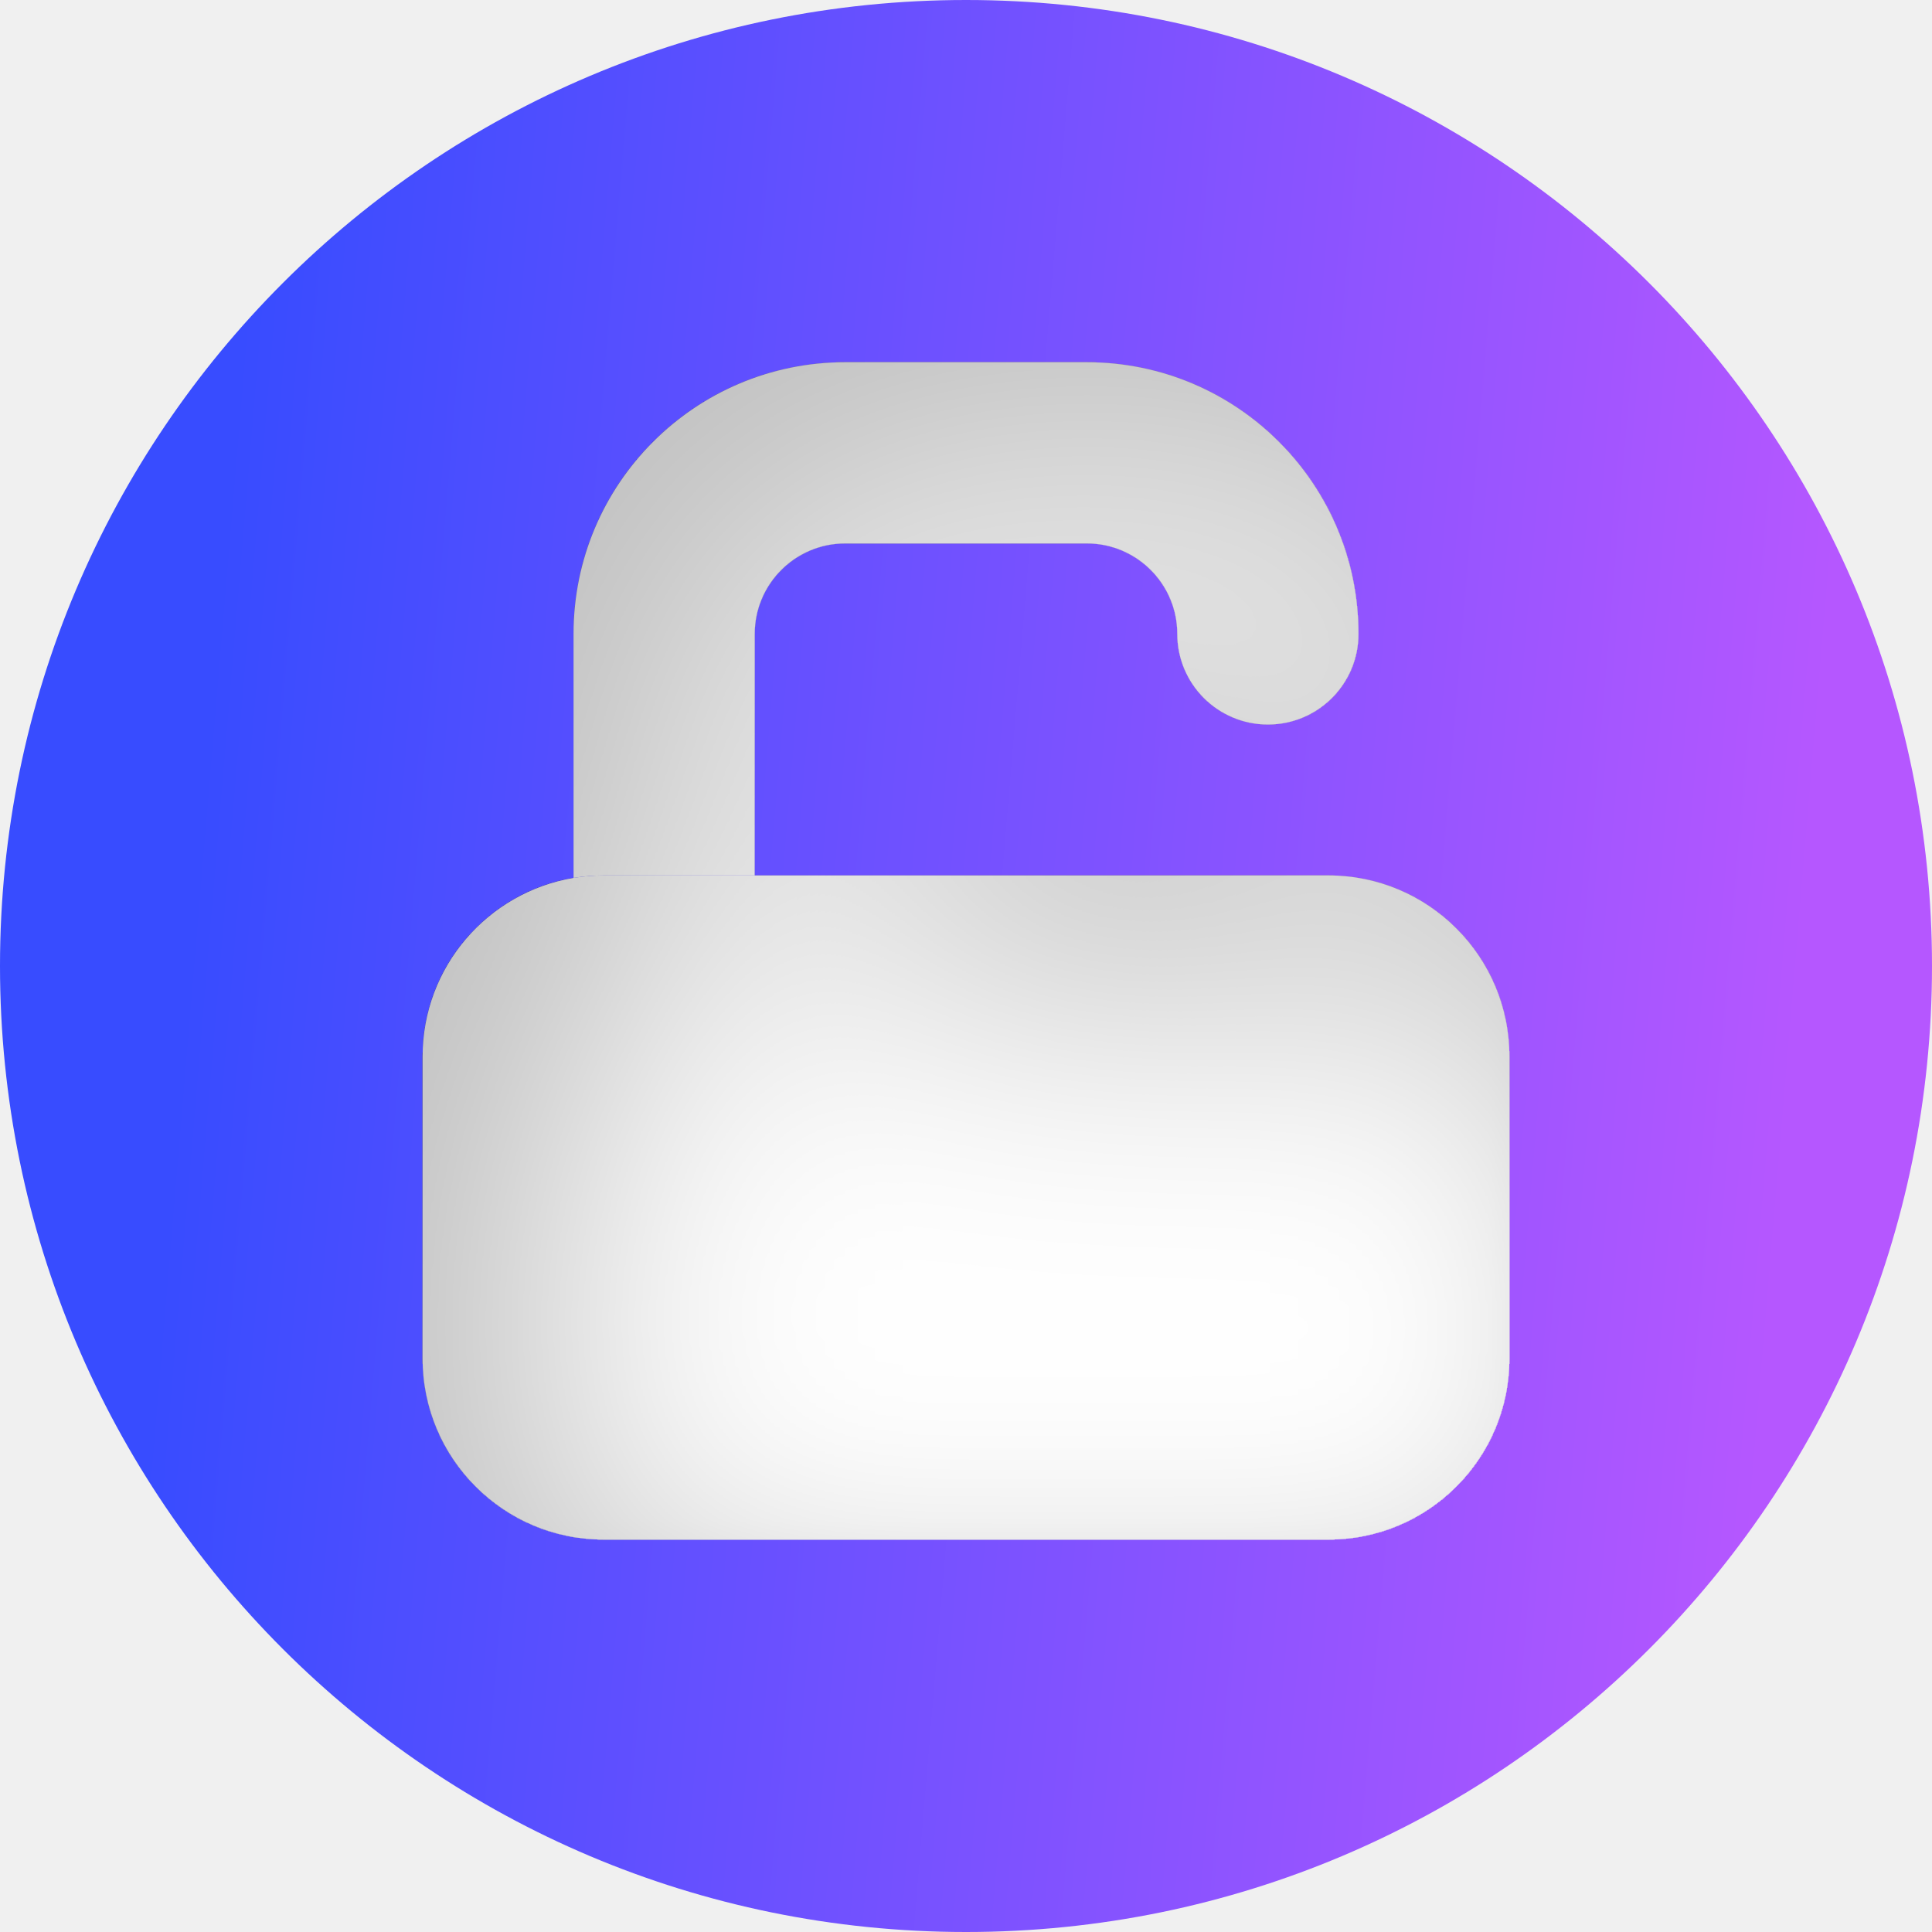
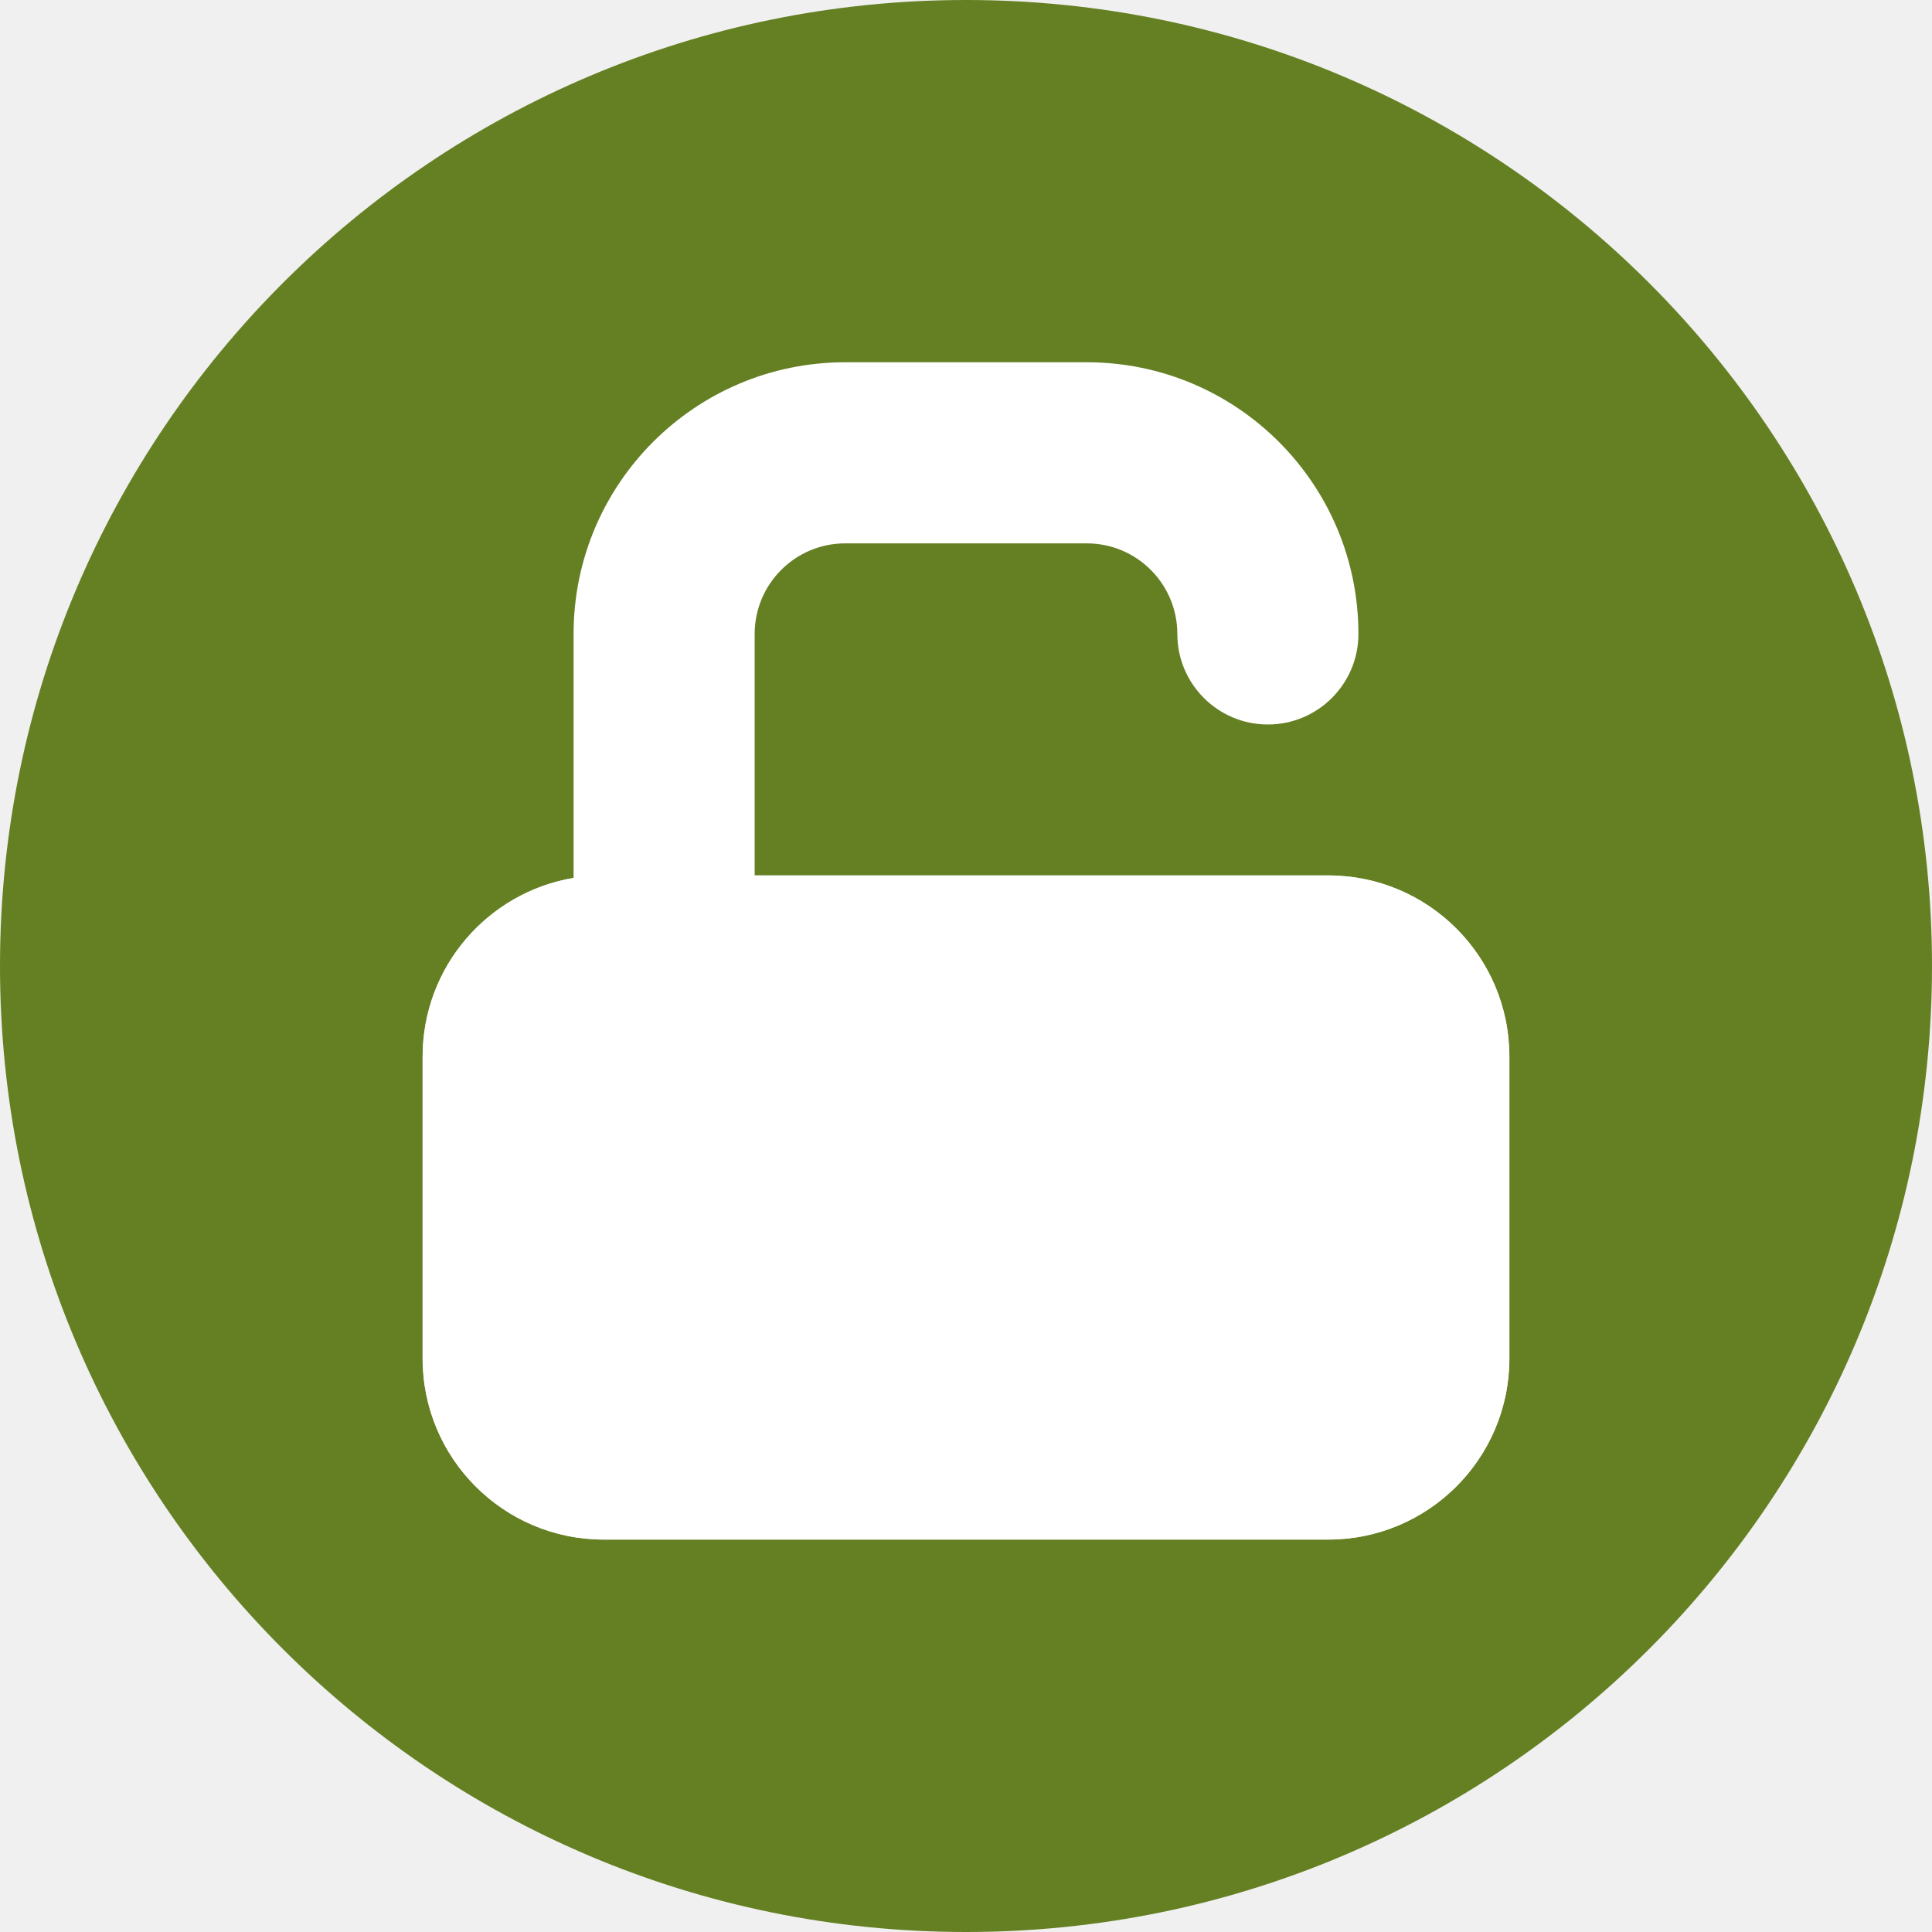
<svg xmlns="http://www.w3.org/2000/svg" width="32" height="32" viewBox="0 0 32 32" fill="none">
-   <path fill-rule="evenodd" clip-rule="evenodd" d="M0 16C0 7.163 7.163 0 16 0C24.837 0 32 7.163 32 16C32 24.837 24.837 32 16 32C7.163 32 0 24.837 0 16Z" fill="url(#paint0_linear_235_117)" />
-   <g filter="url(#filter0_ii_235_117)">
-     <path d="M12.5 10.5C12.5 9.672 13.172 9 14 9H18C18.828 9 19.5 9.672 19.5 10.5C19.5 11.328 20.172 12 21 12C21.828 12 22.5 11.328 22.5 10.5C22.5 8.015 20.485 6 18 6H14C11.515 6 9.5 8.015 9.5 10.5V14.541C9.663 14.514 9.83 14.5 10 14.5H12.5V10.5Z" fill="white" />
-     <path d="M25 22.5V17.5C25 15.843 23.657 14.5 22 14.5H12.5H10C9.83 14.5 9.663 14.514 9.5 14.541C8.081 14.78 7 16.014 7 17.5V22.5C7 24.157 8.343 25.5 10 25.5H22C23.657 25.5 25 24.157 25 22.5Z" fill="white" />
-   </g>
-   <defs>
-     <filter id="filter0_ii_235_117" x="5" y="4" width="22" height="23.5" filterUnits="userSpaceOnUse" color-interpolation-filters="sRGB">
-       <feFlood flood-opacity="0" result="BackgroundImageFix" />
-       <feBlend mode="normal" in="SourceGraphic" in2="BackgroundImageFix" result="shape" />
-       <feColorMatrix in="SourceAlpha" type="matrix" values="0 0 0 0 0 0 0 0 0 0 0 0 0 0 0 0 0 0 127 0" result="hardAlpha" />
-       <feOffset dx="-2" dy="-2" />
-       <feGaussianBlur stdDeviation="2.5" />
-       <feComposite in2="hardAlpha" operator="arithmetic" k2="-1" k3="1" />
-       <feColorMatrix type="matrix" values="0 0 0 0 1 0 0 0 0 1 0 0 0 0 1 0 0 0 0.5 0" />
-       <feBlend mode="normal" in2="shape" result="effect1_innerShadow_235_117" />
-       <feColorMatrix in="SourceAlpha" type="matrix" values="0 0 0 0 0 0 0 0 0 0 0 0 0 0 0 0 0 0 127 0" result="hardAlpha" />
-       <feOffset dx="2" dy="2" />
-       <feGaussianBlur stdDeviation="2.5" />
-       <feComposite in2="hardAlpha" operator="arithmetic" k2="-1" k3="1" />
-       <feColorMatrix type="matrix" values="0 0 0 0 0 0 0 0 0 0 0 0 0 0 0 0 0 0 0.25 0" />
-       <feBlend mode="normal" in2="effect1_innerShadow_235_117" result="effect2_innerShadow_235_117" />
-     </filter>
-     <linearGradient id="paint0_linear_235_117" x1="4.118" y1="3.945" x2="30.663" y2="6.17" gradientUnits="userSpaceOnUse">
-       <stop stop-color="#384CFF" />
-       <stop offset="1" stop-color="#B557FF" />
-     </linearGradient>
-   </defs>
+   <path d="M12.5 10.5C12.5 9.672 13.172 9 14 9H18C18.828 9 19.5 9.672 19.5 10.5C19.5 11.328 20.172 12 21 12C21.828 12 22.5 11.328 22.5 10.5C22.5 8.015 20.485 6 18 6H14C11.515 6 9.5 8.015 9.5 10.5V14.541C9.663 14.514 9.83 14.5 10 14.5H12.5V10.5Z" fill="white" />
+   <path fill-rule="evenodd" clip-rule="evenodd" d="M0 16C0 7.163 7.163 0 16 0C24.837 0 32 7.163 32 16C32 24.837 24.837 32 16 32C7.163 32 0 24.837 0 16ZM12.5 10.5C12.5 9.672 13.172 9 14 9H18C18.828 9 19.5 9.672 19.5 10.5C19.5 11.328 20.172 12 21 12C21.828 12 22.5 11.328 22.5 10.5C22.5 8.015 20.485 6 18 6H14C11.515 6 9.5 8.015 9.5 10.5V14.541C8.081 14.78 7 16.014 7 17.5V22.5C7 24.157 8.343 25.5 10 25.5H22C23.657 25.5 25 24.157 25 22.5V17.5C25 15.843 23.657 14.5 22 14.5H12.5V10.5Z" fill="#658023" />
+   <path d="M25 22.5V17.5C25 15.843 23.657 14.5 22 14.5H12.5H10C9.83 14.5 9.663 14.514 9.5 14.541C8.081 14.78 7 16.014 7 17.5V22.5C7 24.157 8.343 25.5 10 25.5H22C23.657 25.5 25 24.157 25 22.5Z" fill="white" />
</svg>
